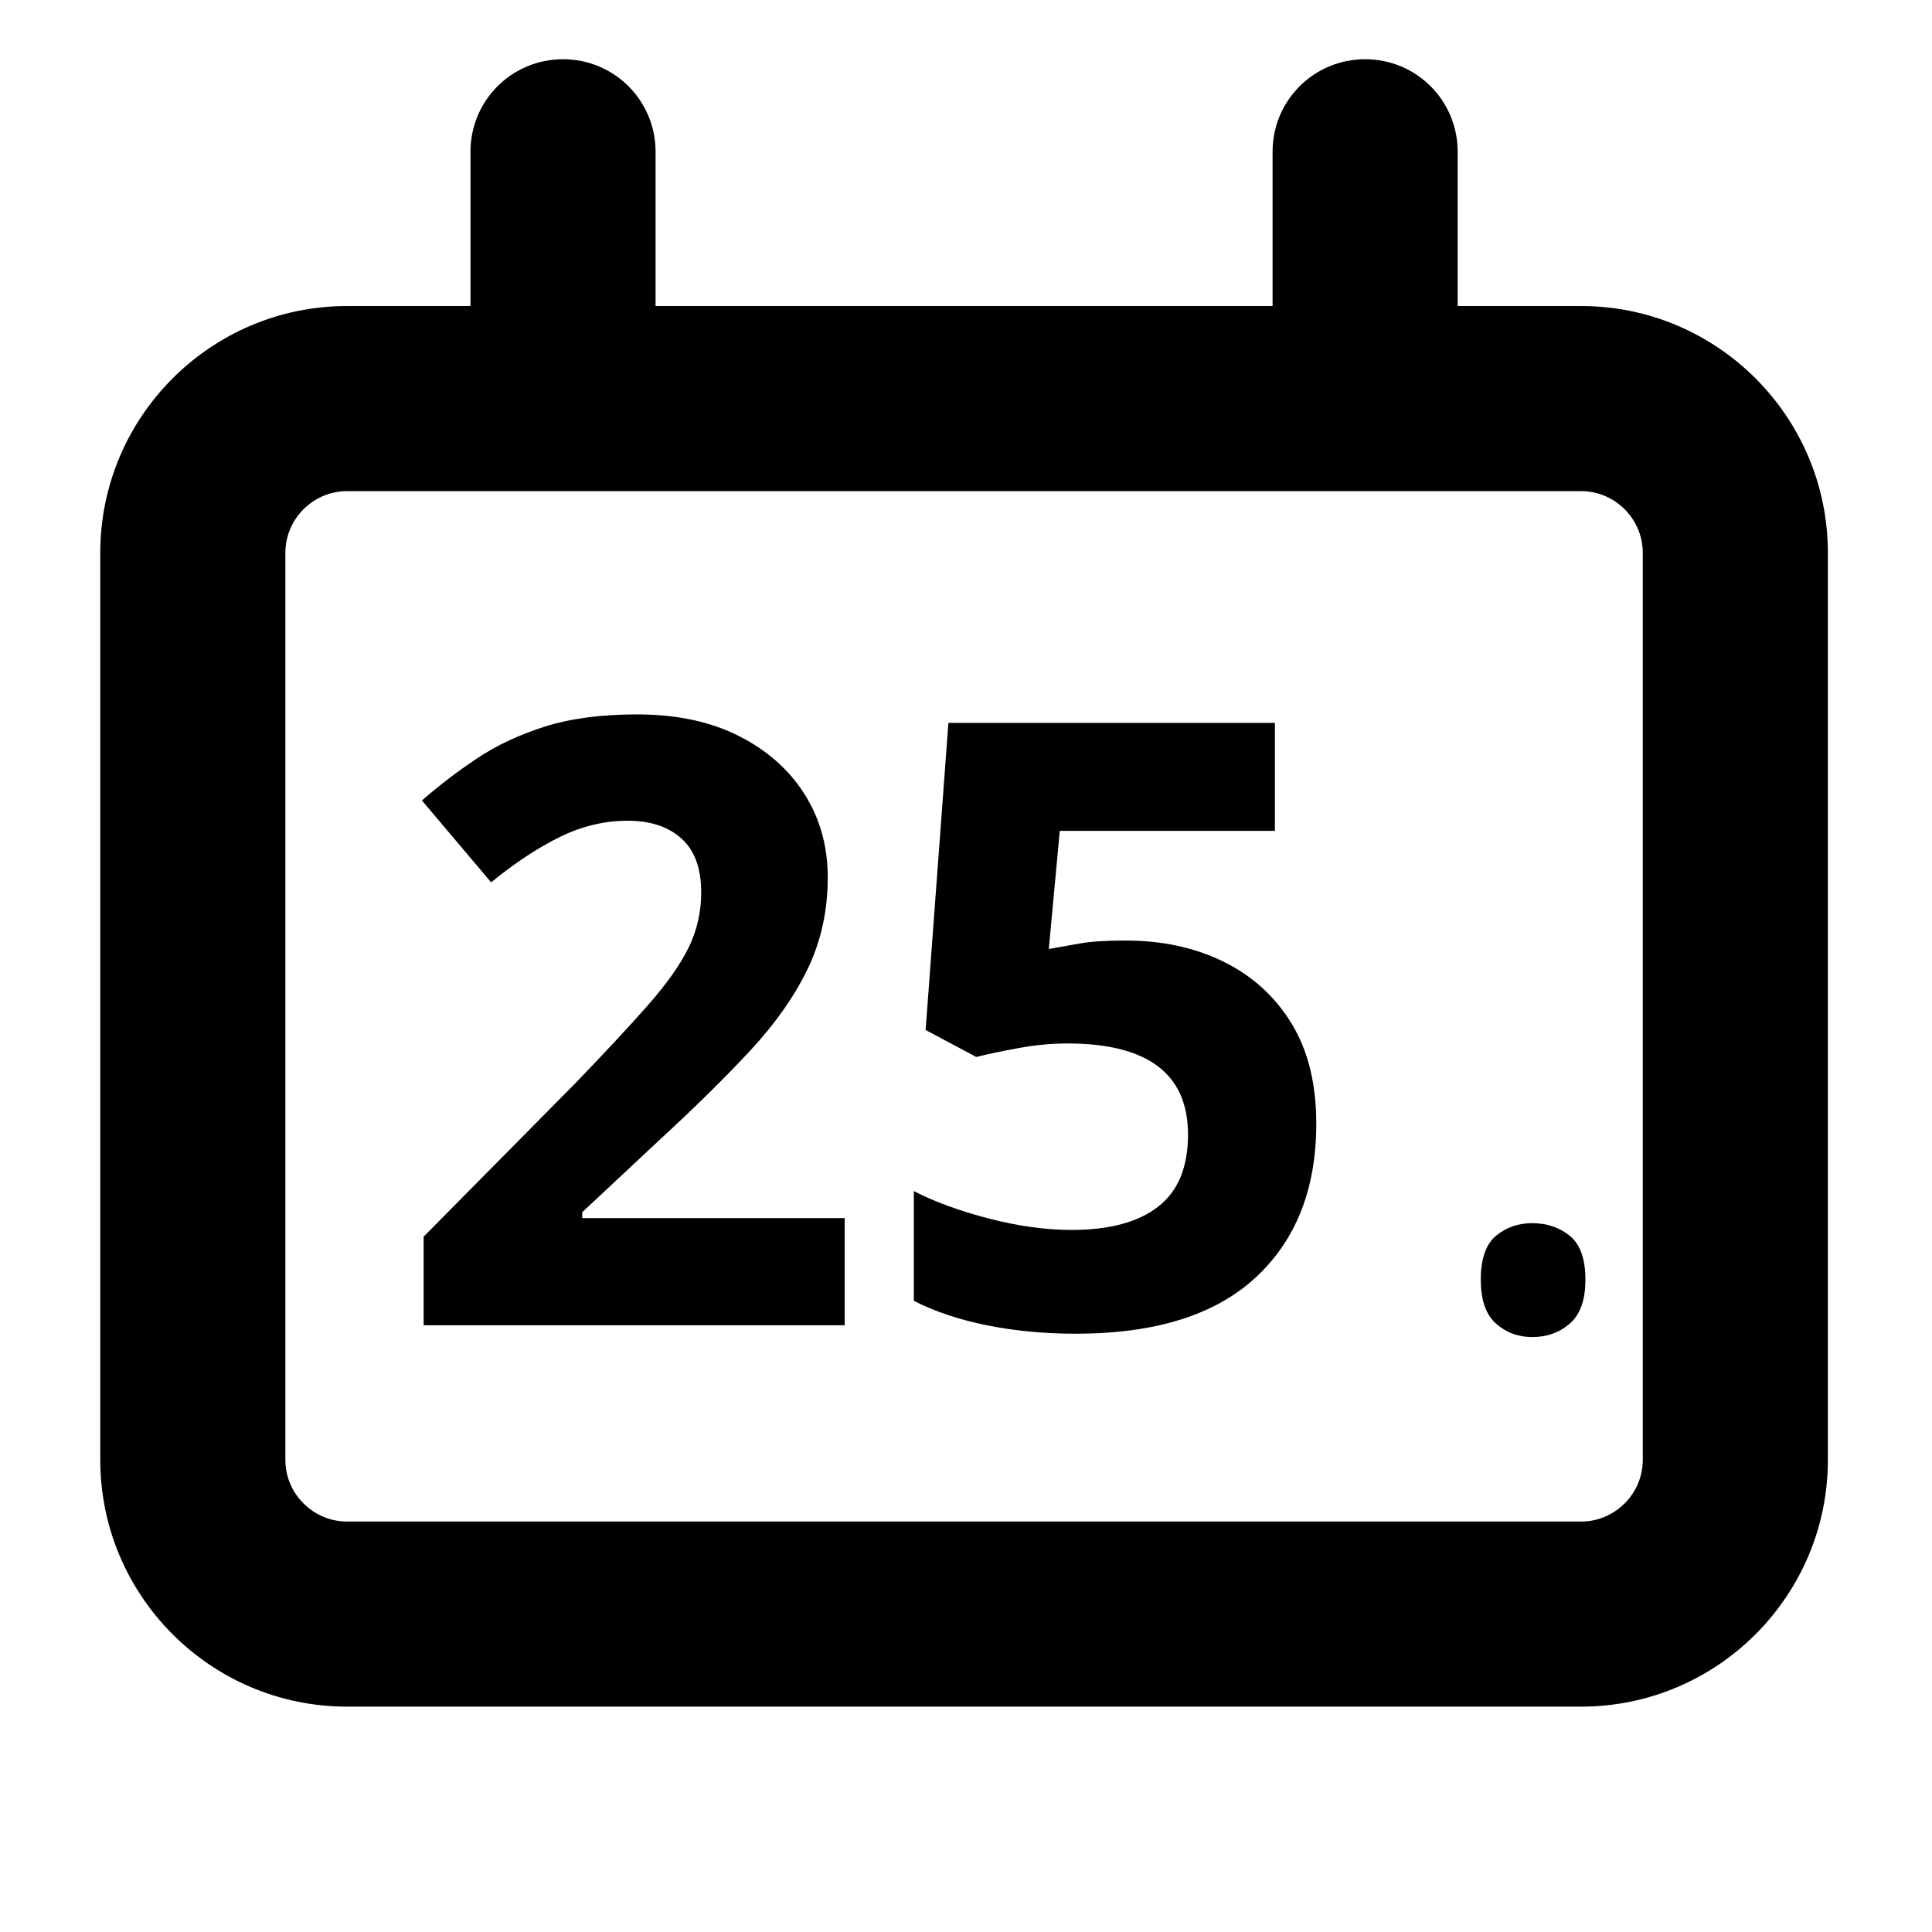
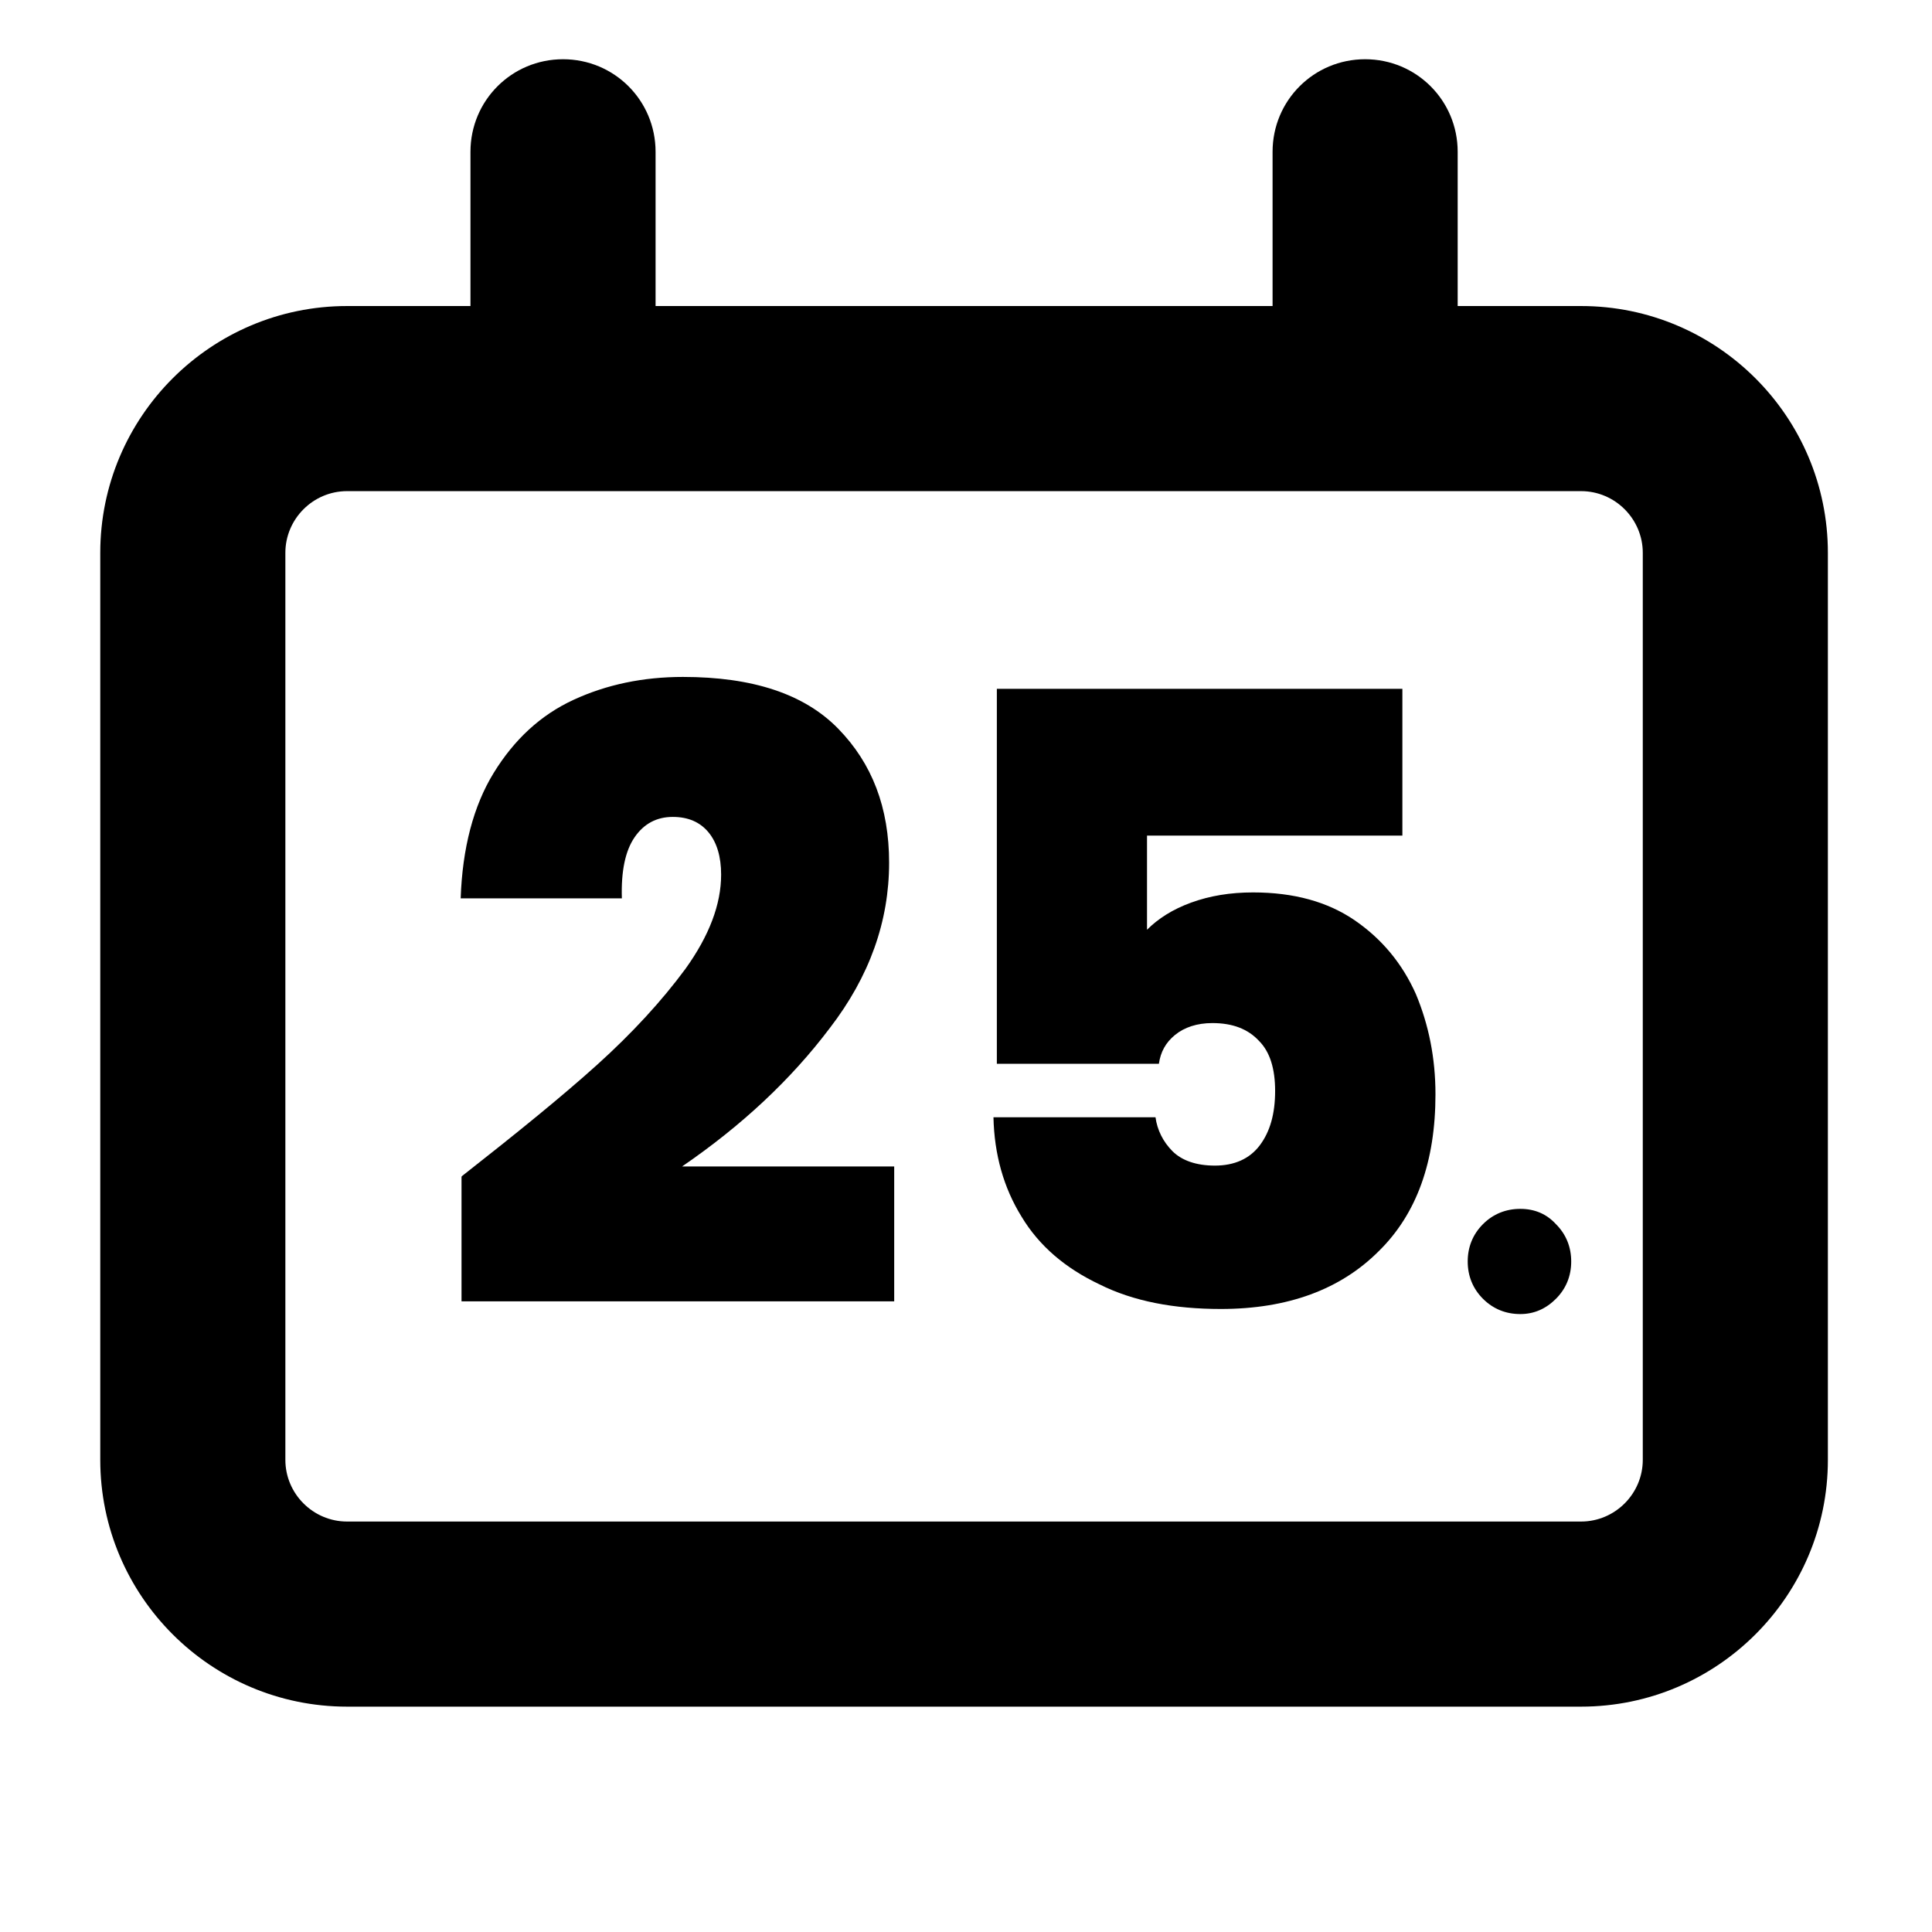
<svg xmlns="http://www.w3.org/2000/svg" width="100%" height="100%" viewBox="0 0 501 501" version="1.1" xml:space="preserve" style="fill-rule:evenodd;clip-rule:evenodd;stroke-linejoin:round;stroke-miterlimit:2;">
  <rect id="Day_25" x="0" y="0" width="500" height="500" style="fill:none;" />
-   <g transform="matrix(0.525089,0,0,0.525089,-2138.642,-236.9112)">
-     <text x="4265.451px" y="1105.667px" style="font-family:'Poppins-Bold', 'Poppins';font-weight:700;font-size:416.667px;">25</text>
-     <g transform="matrix(416.6667,0,0,416.6667,4861.701,1105.667)" />
-     <text x="4774.201px" y="1105.667px" style="font-family:'Poppins-Regular', 'Poppins';font-size:416.667px;">.</text>
+   <path d="M146,15.36c13.3,0 24,10.7 24,24l0,40l160,0l0,-40c0,-13.3 10.7,-24 24,-24c13.3,0 24,10.7 24,24l0,40l32,0c35.3,0 64,28.7 64,64l-0,235.2c0,35.3 -28.7,64 -64,64l-320,0c-35.3,0 -64,-28.7 -64,-64l0,-235.2c0,-35.3 28.7,-64 64,-64l32,0l0,-40c0,-13.3 10.7,-24 24,-24Zm264,112l-320,0c-8.8,0 -16,7.2 -16,16l0,48l352,0l0,-48c0,-8.8 -7.2,-16 -16,-16Zm-336,64l-0,187.2c0,8.8 7.2,16 16,16l320,0c8.8,0 16,-7.2 16,-16l0,-187.2l-352,0Z" style="fill-rule:nonzero;" />
+   <g transform="matrix(0.609134,0,0,0.609134,-2519.405,-309.0428)">
+     <g transform="matrix(361.1685,0,0,361.1685,4320.963,1064.598)">
+       <path d="M0.033,-0.157c0.065,-0.051 0.118,-0.094 0.159,-0.131c0.041,-0.037 0.076,-0.075 0.104,-0.113c0.028,-0.039 0.042,-0.076 0.042,-0.111c0,-0.021 -0.005,-0.038 -0.015,-0.05c-0.01,-0.012 -0.024,-0.018 -0.042,-0.018c-0.019,0 -0.034,0.008 -0.045,0.024c-0.011,0.016 -0.016,0.04 -0.015,0.072l-0.19,0c0.002,-0.059 0.015,-0.109 0.039,-0.148c0.024,-0.039 0.055,-0.068 0.094,-0.086c0.039,-0.018 0.082,-0.027 0.129,-0.027c0.082,0 0.143,0.02 0.183,0.061c0.04,0.041 0.06,0.093 0.06,0.158c0,0.069 -0.023,0.134 -0.07,0.195c-0.046,0.061 -0.104,0.115 -0.174,0.163l0.25,0l0,0.159l-0.51,0l-0,-0.147Z" style="fill-rule:nonzero;" />
+     </g>
+     <g transform="matrix(361.1685,0,0,361.1685,4526.468,1064.598)">
+       <path d="M0.571,-0.558l-0.3,0l0,0.111c0.013,-0.013 0.03,-0.024 0.052,-0.032c0.022,-0.008 0.046,-0.012 0.073,-0.012c0.048,0 0.088,0.011 0.12,0.033c0.032,0.022 0.056,0.051 0.072,0.087c0.015,0.036 0.023,0.075 0.023,0.118c0,0.079 -0.022,0.141 -0.067,0.185c-0.045,0.045 -0.107,0.068 -0.186,0.068c-0.055,-0 -0.103,-0.009 -0.143,-0.029c-0.04,-0.019 -0.071,-0.045 -0.092,-0.08c-0.021,-0.034 -0.032,-0.073 -0.033,-0.117l0.191,0c0.002,0.015 0.009,0.029 0.02,0.04c0.011,0.011 0.028,0.017 0.05,0.017c0.023,0 0.041,-0.008 0.053,-0.024c0.012,-0.016 0.018,-0.037 0.018,-0.064c0,-0.026 -0.006,-0.046 -0.019,-0.059c-0.013,-0.014 -0.031,-0.021 -0.055,-0.021c-0.018,0 -0.033,0.005 -0.044,0.014c-0.011,0.009 -0.017,0.02 -0.019,0.034l-0.191,0l0,-0.442l0.478,0l0,0.173Z" style="fill-rule:nonzero;" />
+     </g>
+     <g transform="matrix(361.1685,0,0,361.1685,4744.975,1064.598)">
+       <path d="M0.106,0.006c-0.017,0 -0.032,-0.006 -0.044,-0.018c-0.012,-0.012 -0.018,-0.027 -0.018,-0.044c0,-0.017 0.006,-0.032 0.018,-0.044c0.012,-0.012 0.027,-0.018 0.044,-0.018c0.017,0 0.031,0.006 0.042,0.018c0.012,0.012 0.018,0.027 0.018,0.044c0,0.017 -0.006,0.032 -0.018,0.044c-0.012,0.012 -0.026,0.018 -0.042,0.018Z" style="fill-rule:nonzero;" />
+     </g>
  </g>
-   <path d="M146,15.36c13.3,0 24,10.7 24,24l0,40l160,0l0,-40c0,-13.3 10.7,-24 24,-24c13.3,0 24,10.7 24,24l0,40l32,0c35.3,0 64,28.7 64,64l-0,235.2c0,35.3 -28.7,64 -64,64l-320,0c-35.3,0 -64,-28.7 -64,-64l0,-235.2c0,-35.3 28.7,-64 64,-64l32,0l0,-40c0,-13.3 10.7,-24 24,-24Zm264,112l-320,0c-8.8,0 -16,7.2 -16,16l0,48l352,0l0,-48c0,-8.8 -7.2,-16 -16,-16Zm-336,64l-0,187.2c0,8.8 7.2,16 16,16l320,0c8.8,0 16,-7.2 16,-16l0,-187.2l-352,0Z" style="fill-rule:nonzero;" />
</svg>
